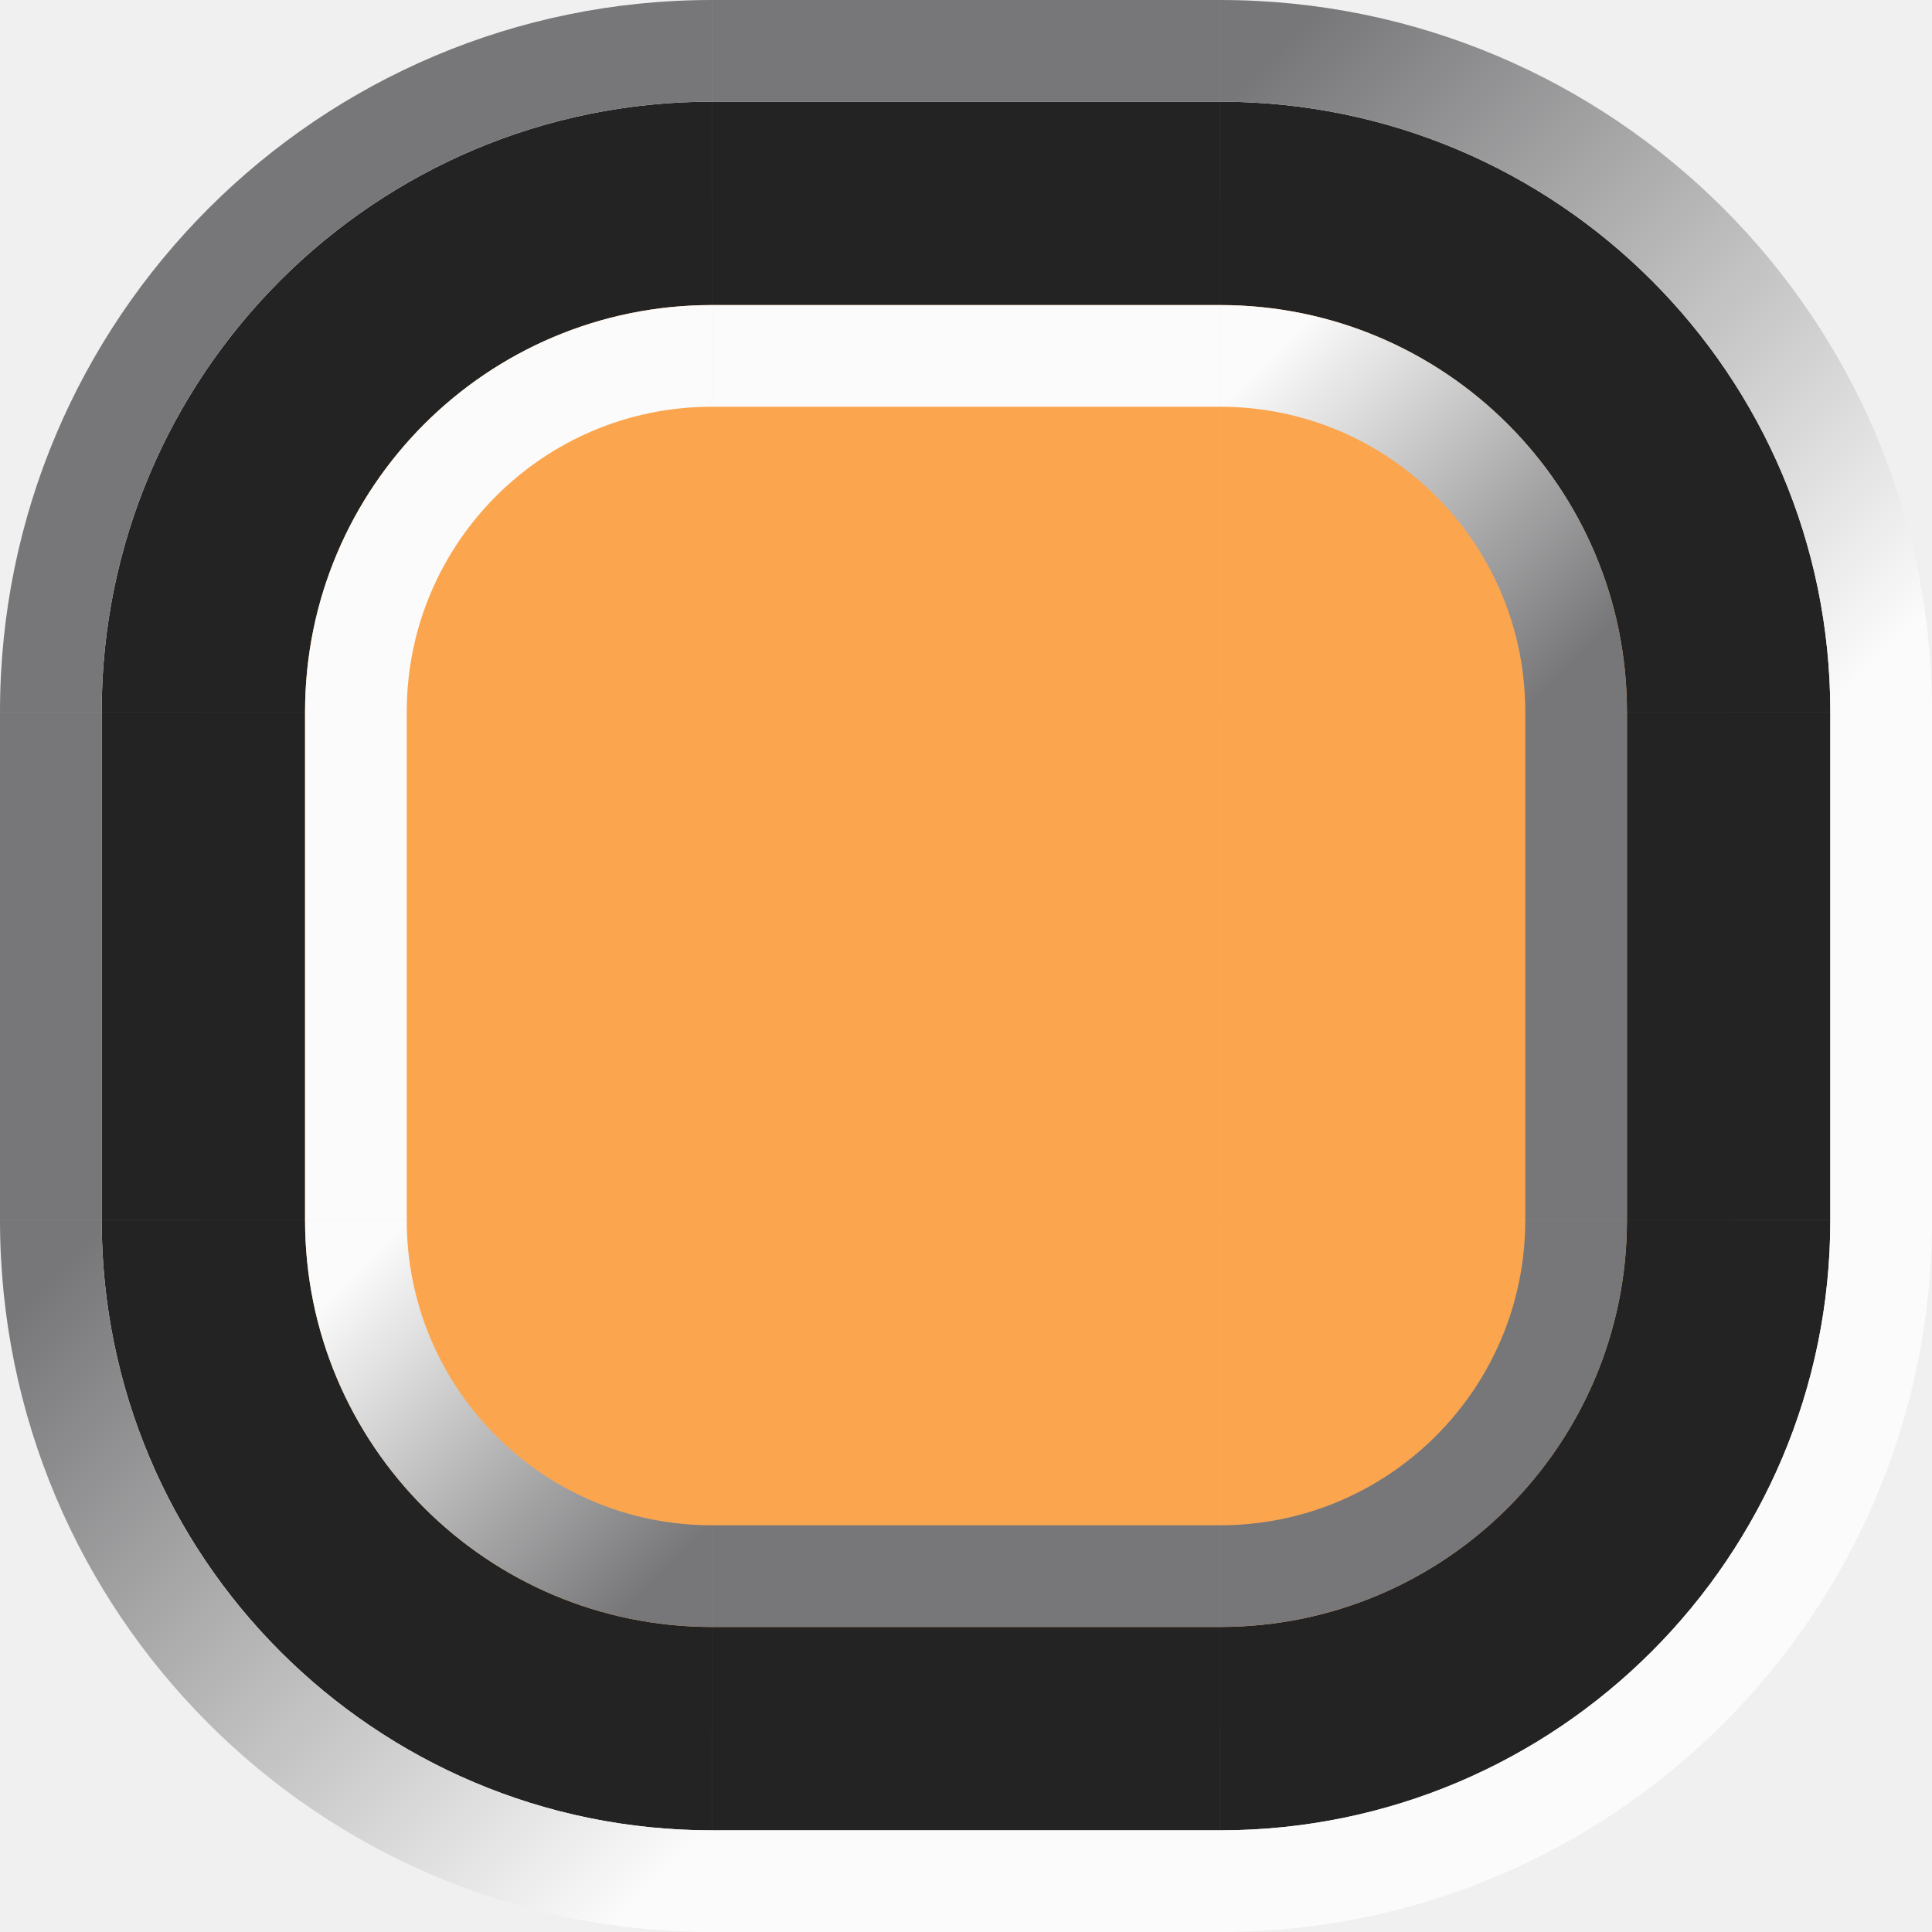
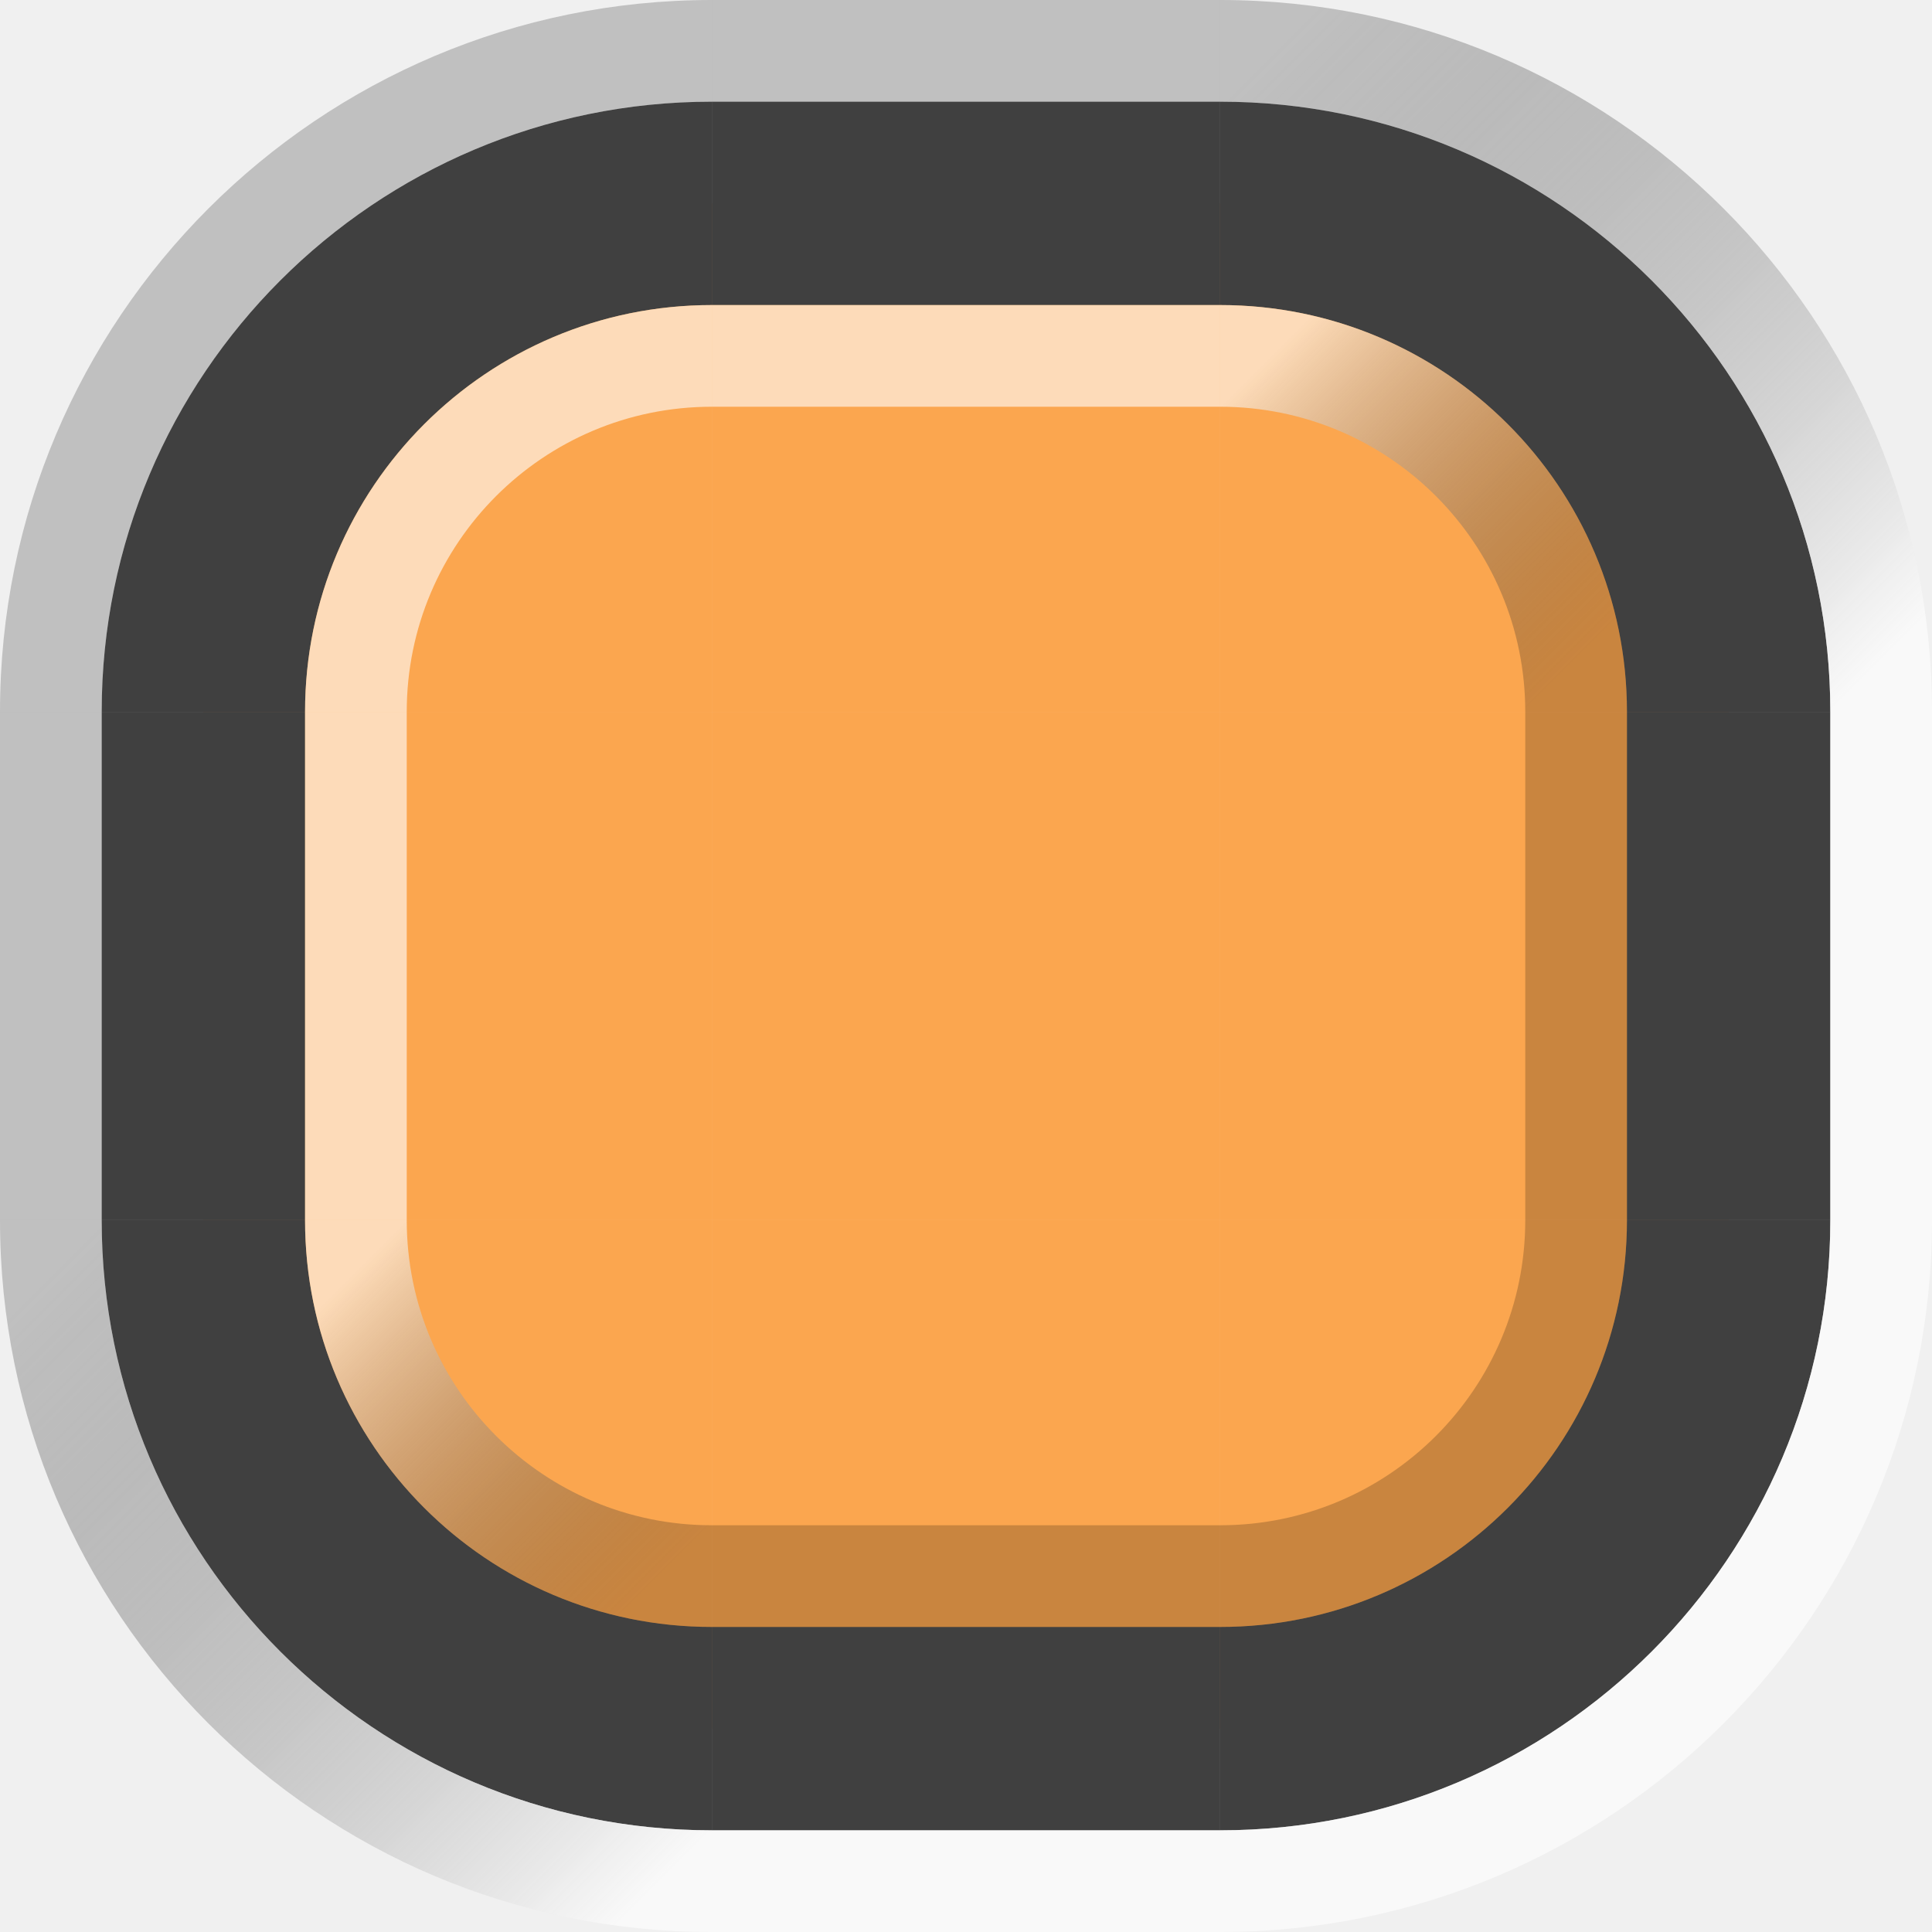
<svg xmlns="http://www.w3.org/2000/svg" xmlns:xlink="http://www.w3.org/1999/xlink" width="19" version="1.0" height="19" id="svg1406">
  <defs id="defs312">
    <linearGradient xlink:href="#linearGradient4889" id="linearGradient4891" x1="3" y1="43" x2="6" y2="46" gradientUnits="userSpaceOnUse" />
    <linearGradient id="linearGradient4889">
-       <stop style="stop-color:#fbfbfb;stop-opacity:1;" offset="0" id="stop4885" />
-       <stop style="stop-color:#777779;stop-opacity:1" offset="1" id="stop4887" />
+       <stop style="stop-color:#ffffff;stop-opacity:0.6;" offset="0" id="stop4885" />
+       <stop style="stop-color:#000000;stop-opacity:0.2" offset="1" id="stop4887" />
    </linearGradient>
    <linearGradient xlink:href="#linearGradient4889" id="linearGradient4899" x1="13" y1="33" x2="16" y2="36" gradientUnits="userSpaceOnUse" />
    <linearGradient xlink:href="#linearGradient4889" id="linearGradient5804" x1="19" y1="63" x2="13" y2="57" gradientUnits="userSpaceOnUse" gradientTransform="translate(0,-27)" />
    <linearGradient xlink:href="#linearGradient4889" id="linearGradient5796" x1="11" y1="71" x2="5" y2="65" gradientUnits="userSpaceOnUse" gradientTransform="translate(-5,-22)" />
  </defs>
  <g id="button-normal-topleft" transform="translate(1,-29)">
    <path id="path4718" d="M 6,31 A 5,5 0 0 0 1,36 H 6 Z" style="opacity:0.75;vector-effect:none;fill:#ff8000;fill-opacity:1;stroke:none;stroke-width:0.783;stroke-linecap:square;stroke-linejoin:miter;stroke-miterlimit:8.3;stroke-dasharray:none;stroke-dashoffset:0;stroke-opacity:1;marker:none" />
    <path style="opacity:0.1;vector-effect:none;fill:#ffffff;fill-opacity:1;stroke:none;stroke-width:0.783;stroke-linecap:square;stroke-linejoin:miter;stroke-miterlimit:8.3;stroke-dasharray:none;stroke-dashoffset:0;stroke-opacity:1;marker:none" d="M 6,31 A 5,5 0 0 0 1,36 H 6 Z" id="path3226" />
-     <path id="path4521" d="M 6,30 A 6,6 0 0 0 0,36 H 2 A 4,4 0 0 1 6,32 Z" style="opacity:1;vector-effect:none;fill:#232323;fill-opacity:1;stroke:none;stroke-width:0.783;stroke-linecap:square;stroke-linejoin:miter;stroke-miterlimit:8.3;stroke-dasharray:none;stroke-dashoffset:0;stroke-opacity:1;marker:none" />
-     <path id="path4523" d="M 6,32 A 4,4 0 0 0 2,36 H 3 A 3,3 0 0 1 6,33 Z" style="opacity:1;vector-effect:none;fill:#fbfbfb;fill-opacity:1;stroke:none;stroke-width:0.783;stroke-linecap:square;stroke-linejoin:miter;stroke-miterlimit:8.3;stroke-dasharray:none;stroke-dashoffset:0;stroke-opacity:1;marker:none" />
-     <path style="opacity:1;vector-effect:none;fill:#777779;fill-opacity:1;stroke:none;stroke-width:0.783;stroke-linecap:square;stroke-linejoin:miter;stroke-miterlimit:8.3;stroke-dasharray:none;stroke-dashoffset:0;stroke-opacity:1;marker:none" d="m 6,29 a 7,7 0 0 0 -7,7 h 1 a 6,6 0 0 1 6,-6 z" id="path5672-7" />
+     <path id="path4521" d="M 6,30 A 6,6 0 0 0 0,36 H 2 A 4,4 0 0 1 6,32 Z" style="opacity:1;vector-effect:none;fill:#404040;fill-opacity:1;stroke:none;stroke-width:0.783;stroke-linecap:square;stroke-linejoin:miter;stroke-miterlimit:8.3;stroke-dasharray:none;stroke-dashoffset:0;stroke-opacity:1;marker:none" />
+     <path id="path4523" d="M 6,32 A 4,4 0 0 0 2,36 H 3 A 3,3 0 0 1 6,33 Z" style="opacity:1;vector-effect:none;fill:#ffffff;fill-opacity:0.6;stroke:none;stroke-width:0.783;stroke-linecap:square;stroke-linejoin:miter;stroke-miterlimit:8.3;stroke-dasharray:none;stroke-dashoffset:0;stroke-opacity:1;marker:none" />
+     <path style="opacity:1;vector-effect:none;fill:#000000;fill-opacity:0.2;stroke:none;stroke-width:0.783;stroke-linecap:square;stroke-linejoin:miter;stroke-miterlimit:8.3;stroke-dasharray:none;stroke-dashoffset:0;stroke-opacity:1;marker:none" d="m 6,29 a 7,7 0 0 0 -7,7 h 1 a 6,6 0 0 1 6,-6 z" id="path5672-7" />
  </g>
  <g id="button-normal-topright" transform="translate(-1,-29)">
    <path id="path4718-2" d="m 13,31 v 5 h 5 a 5,5 0 0 0 -5,-5 z" style="opacity:0.75;vector-effect:none;fill:#ff8000;fill-opacity:1;stroke:none;stroke-width:0.783;stroke-linecap:square;stroke-linejoin:miter;stroke-miterlimit:8.3;stroke-dasharray:none;stroke-dashoffset:0;stroke-opacity:1;marker:none" />
    <path style="opacity:0.1;vector-effect:none;fill:#ffffff;fill-opacity:1;stroke:none;stroke-width:0.783;stroke-linecap:square;stroke-linejoin:miter;stroke-miterlimit:8.3;stroke-dasharray:none;stroke-dashoffset:0;stroke-opacity:1;marker:none" d="m 13,31 v 5 h 5 a 5,5 0 0 0 -5,-5 z" id="path3228" />
-     <path id="path4521-6" d="m 13,30 v 2 a 4,4 0 0 1 4,4 h 2 a 6,6 0 0 0 -6,-6 z" style="opacity:1;vector-effect:none;fill:#232323;fill-opacity:1;stroke:none;stroke-width:0.783;stroke-linecap:square;stroke-linejoin:miter;stroke-miterlimit:8.3;stroke-dasharray:none;stroke-dashoffset:0;stroke-opacity:1;marker:none" />
+     <path id="path4521-6" d="m 13,30 v 2 a 4,4 0 0 1 4,4 h 2 a 6,6 0 0 0 -6,-6 z" style="opacity:1;vector-effect:none;fill:#404040;fill-opacity:1;stroke:none;stroke-width:0.783;stroke-linecap:square;stroke-linejoin:miter;stroke-miterlimit:8.3;stroke-dasharray:none;stroke-dashoffset:0;stroke-opacity:1;marker:none" />
    <path id="path4523-2" d="m 13,32 v 1 a 3,3 0 0 1 3,3 h 1 a 4,4 0 0 0 -4,-4 z" style="opacity:1;vector-effect:none;fill:url(#linearGradient4899);fill-opacity:1;stroke:none;stroke-width:0.783;stroke-linecap:square;stroke-linejoin:miter;stroke-miterlimit:8.3;stroke-dasharray:none;stroke-dashoffset:0;stroke-opacity:1;marker:none" />
    <path style="opacity:1;vector-effect:none;fill:url(#linearGradient5804);fill-opacity:1;stroke:none;stroke-width:0.783;stroke-linecap:square;stroke-linejoin:miter;stroke-miterlimit:8.3;stroke-dasharray:none;stroke-dashoffset:0;stroke-opacity:1;marker:none" d="m 13,29 v 1 a 6,6 0 0 1 6,6 h 1 a 7,7 0 0 0 -7,-7 z" id="path5672-6" />
  </g>
  <g id="button-normal-bottomleft" transform="translate(1,-31)">
    <path id="path4718-3" d="m 1,43 a 5,5 0 0 0 5,5 v -5 z" style="opacity:0.75;vector-effect:none;fill:#ff8000;fill-opacity:1;stroke:none;stroke-width:0.783;stroke-linecap:square;stroke-linejoin:miter;stroke-miterlimit:8.3;stroke-dasharray:none;stroke-dashoffset:0;stroke-opacity:1;marker:none" />
    <path style="opacity:0.1;vector-effect:none;fill:#ffffff;fill-opacity:1;stroke:none;stroke-width:0.783;stroke-linecap:square;stroke-linejoin:miter;stroke-miterlimit:8.3;stroke-dasharray:none;stroke-dashoffset:0;stroke-opacity:1;marker:none" d="m 1,43 a 5,5 0 0 0 5,5 v -5 z" id="path3230" />
-     <path id="path4521-1" d="m 0,43 a 6,6 0 0 0 6,6 V 47 A 4,4 0 0 1 2,43 Z" style="opacity:1;vector-effect:none;fill:#232323;fill-opacity:1;stroke:none;stroke-width:0.783;stroke-linecap:square;stroke-linejoin:miter;stroke-miterlimit:8.3;stroke-dasharray:none;stroke-dashoffset:0;stroke-opacity:1;marker:none" />
+     <path id="path4521-1" d="m 0,43 a 6,6 0 0 0 6,6 V 47 A 4,4 0 0 1 2,43 Z" style="opacity:1;vector-effect:none;fill:#404040;fill-opacity:1;stroke:none;stroke-width:0.783;stroke-linecap:square;stroke-linejoin:miter;stroke-miterlimit:8.3;stroke-dasharray:none;stroke-dashoffset:0;stroke-opacity:1;marker:none" />
    <path id="path4523-27" d="m 2,43 a 4,4 0 0 0 4,4 V 46 A 3,3 0 0 1 3,43 Z" style="opacity:1;vector-effect:none;fill:url(#linearGradient4891);fill-opacity:1;stroke:none;stroke-width:0.783;stroke-linecap:square;stroke-linejoin:miter;stroke-miterlimit:8.3;stroke-dasharray:none;stroke-dashoffset:0;stroke-opacity:1;marker:none" />
    <path style="opacity:1;vector-effect:none;fill:url(#linearGradient5796);fill-opacity:1;stroke:none;stroke-width:0.783;stroke-linecap:square;stroke-linejoin:miter;stroke-miterlimit:8.3;stroke-dasharray:none;stroke-dashoffset:0;stroke-opacity:1;marker:none" d="m -1,43 a 7,7 0 0 0 7,7 V 49 A 6,6 0 0 1 0,43 Z" id="path5672-2" />
  </g>
  <g id="button-normal-bottomright" transform="translate(-1,-31)">
    <path id="path4718-7" d="m 13,43 v 5 a 5,5 0 0 0 5,-5 z" style="opacity:0.75;vector-effect:none;fill:#ff8000;fill-opacity:1;stroke:none;stroke-width:0.783;stroke-linecap:square;stroke-linejoin:miter;stroke-miterlimit:8.3;stroke-dasharray:none;stroke-dashoffset:0;stroke-opacity:1;marker:none" />
    <path style="opacity:0.1;vector-effect:none;fill:#ffffff;fill-opacity:1;stroke:none;stroke-width:0.783;stroke-linecap:square;stroke-linejoin:miter;stroke-miterlimit:8.3;stroke-dasharray:none;stroke-dashoffset:0;stroke-opacity:1;marker:none" d="m 13,43 v 5 a 5,5 0 0 0 5,-5 z" id="path3232" />
-     <path id="path4521-9" d="m 17,43 a 4,4 0 0 1 -4,4 v 2 a 6,6 0 0 0 6,-6 z" style="opacity:1;vector-effect:none;fill:#232323;fill-opacity:1;stroke:none;stroke-width:0.783;stroke-linecap:square;stroke-linejoin:miter;stroke-miterlimit:8.3;stroke-dasharray:none;stroke-dashoffset:0;stroke-opacity:1;marker:none" />
-     <path id="path4523-3" d="m 16,43 a 3,3 0 0 1 -3,3 v 1 a 4,4 0 0 0 4,-4 z" style="opacity:1;vector-effect:none;fill:#777779;fill-opacity:1;stroke:none;stroke-width:0.783;stroke-linecap:square;stroke-linejoin:miter;stroke-miterlimit:8.3;stroke-dasharray:none;stroke-dashoffset:0;stroke-opacity:1;marker:none" />
-     <path style="opacity:1;vector-effect:none;fill:#fbfbfb;fill-opacity:1;stroke:none;stroke-width:0.783;stroke-linecap:square;stroke-linejoin:miter;stroke-miterlimit:8.3;stroke-dasharray:none;stroke-dashoffset:0;stroke-opacity:1;marker:none" d="m 19,43 a 6,6 0 0 1 -6,6 v 1 a 7,7 0 0 0 7,-7 z" id="path5672-61" />
+     <path id="path4521-9" d="m 17,43 a 4,4 0 0 1 -4,4 v 2 a 6,6 0 0 0 6,-6 z" style="opacity:1;vector-effect:none;fill:#404040;fill-opacity:1;stroke:none;stroke-width:0.783;stroke-linecap:square;stroke-linejoin:miter;stroke-miterlimit:8.3;stroke-dasharray:none;stroke-dashoffset:0;stroke-opacity:1;marker:none" />
+     <path id="path4523-3" d="m 16,43 a 3,3 0 0 1 -3,3 v 1 a 4,4 0 0 0 4,-4 z" style="opacity:1;vector-effect:none;fill:#000000;fill-opacity:0.2;stroke:none;stroke-width:0.783;stroke-linecap:square;stroke-linejoin:miter;stroke-miterlimit:8.3;stroke-dasharray:none;stroke-dashoffset:0;stroke-opacity:1;marker:none" />
+     <path style="opacity:1;vector-effect:none;fill:#ffffff;fill-opacity:0.6;stroke:none;stroke-width:0.783;stroke-linecap:square;stroke-linejoin:miter;stroke-miterlimit:8.3;stroke-dasharray:none;stroke-dashoffset:0;stroke-opacity:1;marker:none" d="m 19,43 a 6,6 0 0 1 -6,6 v 1 a 7,7 0 0 0 7,-7 z" id="path5672-61" />
  </g>
  <g id="button-normal-top" transform="translate(0,-29)">
    <rect y="31" x="7" height="5" width="5" id="rect4780" style="opacity:0.75;vector-effect:none;fill:#ff8000;fill-opacity:1;stroke:none;stroke-width:0.783;stroke-linecap:square;stroke-linejoin:miter;stroke-miterlimit:8.3;stroke-dasharray:none;stroke-dashoffset:0;stroke-opacity:1;marker:none" />
    <rect style="opacity:0.1;vector-effect:none;fill:#ffffff;fill-opacity:1;stroke:none;stroke-width:0.783;stroke-linecap:square;stroke-linejoin:miter;stroke-miterlimit:8.3;stroke-dasharray:none;stroke-dashoffset:0;stroke-opacity:1;marker:none" id="rect3234" width="5" height="5" x="7" y="31" />
-     <rect y="30" x="7" height="2" width="5" id="rect4817" style="opacity:1;vector-effect:none;fill:#232323;fill-opacity:1;stroke:none;stroke-width:0.783;stroke-linecap:square;stroke-linejoin:miter;stroke-miterlimit:8.3;stroke-dasharray:none;stroke-dashoffset:0;stroke-opacity:1;marker:none" />
-     <rect y="32" x="7" height="1" width="5" id="rect4851" style="opacity:1;vector-effect:none;fill:#fbfbfb;fill-opacity:1;stroke:none;stroke-width:0.783;stroke-linecap:square;stroke-linejoin:miter;stroke-miterlimit:8.3;stroke-dasharray:none;stroke-dashoffset:0;stroke-opacity:1;marker:none" />
-     <rect y="29" x="7" height="1" width="5" id="rect4851-1-1" style="opacity:1;vector-effect:none;fill:#777779;fill-opacity:1;stroke:none;stroke-width:0.783;stroke-linecap:square;stroke-linejoin:miter;stroke-miterlimit:8.3;stroke-dasharray:none;stroke-dashoffset:0;stroke-opacity:1;marker:none" />
+     <rect y="30" x="7" height="2" width="5" id="rect4817" style="opacity:1;vector-effect:none;fill:#404040;fill-opacity:1;stroke:none;stroke-width:0.783;stroke-linecap:square;stroke-linejoin:miter;stroke-miterlimit:8.3;stroke-dasharray:none;stroke-dashoffset:0;stroke-opacity:1;marker:none" />
+     <rect y="32" x="7" height="1" width="5" id="rect4851" style="opacity:1;vector-effect:none;fill:#ffffff;fill-opacity:0.6;stroke:none;stroke-width:0.783;stroke-linecap:square;stroke-linejoin:miter;stroke-miterlimit:8.3;stroke-dasharray:none;stroke-dashoffset:0;stroke-opacity:1;marker:none" />
+     <rect y="29" x="7" height="1" width="5" id="rect4851-1-1" style="opacity:1;vector-effect:none;fill:#000000;fill-opacity:0.2;stroke:none;stroke-width:0.783;stroke-linecap:square;stroke-linejoin:miter;stroke-miterlimit:8.3;stroke-dasharray:none;stroke-dashoffset:0;stroke-opacity:1;marker:none" />
  </g>
  <g id="button-normal-bottom" transform="translate(0,-31)">
    <rect y="43" x="7" height="5" width="5" id="rect4780-7" style="opacity:0.75;vector-effect:none;fill:#ff8000;fill-opacity:1;stroke:none;stroke-width:0.783;stroke-linecap:square;stroke-linejoin:miter;stroke-miterlimit:8.3;stroke-dasharray:none;stroke-dashoffset:0;stroke-opacity:1;marker:none" />
    <rect style="opacity:0.1;vector-effect:none;fill:#ffffff;fill-opacity:1;stroke:none;stroke-width:0.783;stroke-linecap:square;stroke-linejoin:miter;stroke-miterlimit:8.3;stroke-dasharray:none;stroke-dashoffset:0;stroke-opacity:1;marker:none" id="rect3236" width="5" height="5" x="7" y="43" />
-     <rect y="47" x="7" height="2" width="5" id="rect4817-3" style="opacity:1;vector-effect:none;fill:#232323;fill-opacity:1;stroke:none;stroke-width:0.783;stroke-linecap:square;stroke-linejoin:miter;stroke-miterlimit:8.3;stroke-dasharray:none;stroke-dashoffset:0;stroke-opacity:1;marker:none" />
-     <rect y="46" x="7" height="1" width="5" id="rect4851-1" style="opacity:1;vector-effect:none;fill:#777779;fill-opacity:1;stroke:none;stroke-width:0.783;stroke-linecap:square;stroke-linejoin:miter;stroke-miterlimit:8.3;stroke-dasharray:none;stroke-dashoffset:0;stroke-opacity:1;marker:none" />
-     <rect y="49" x="7" height="1" width="5" id="rect4851-9" style="opacity:1;vector-effect:none;fill:#fbfbfb;fill-opacity:1;stroke:none;stroke-width:0.783;stroke-linecap:square;stroke-linejoin:miter;stroke-miterlimit:8.3;stroke-dasharray:none;stroke-dashoffset:0;stroke-opacity:1;marker:none" />
+     <rect y="47" x="7" height="2" width="5" id="rect4817-3" style="opacity:1;vector-effect:none;fill:#404040;fill-opacity:1;stroke:none;stroke-width:0.783;stroke-linecap:square;stroke-linejoin:miter;stroke-miterlimit:8.3;stroke-dasharray:none;stroke-dashoffset:0;stroke-opacity:1;marker:none" />
+     <rect y="46" x="7" height="1" width="5" id="rect4851-1" style="opacity:1;vector-effect:none;fill:#000000;fill-opacity:0.2;stroke:none;stroke-width:0.783;stroke-linecap:square;stroke-linejoin:miter;stroke-miterlimit:8.3;stroke-dasharray:none;stroke-dashoffset:0;stroke-opacity:1;marker:none" />
+     <rect y="49" x="7" height="1" width="5" id="rect4851-9" style="opacity:1;vector-effect:none;fill:#ffffff;fill-opacity:0.6;stroke:none;stroke-width:0.783;stroke-linecap:square;stroke-linejoin:miter;stroke-miterlimit:8.3;stroke-dasharray:none;stroke-dashoffset:0;stroke-opacity:1;marker:none" />
  </g>
  <g id="button-normal-left" transform="translate(1,-30)">
    <rect y="37" x="1" height="5" width="5" id="rect4780-2" style="opacity:0.75;vector-effect:none;fill:#ff8000;fill-opacity:1;stroke:none;stroke-width:0.783;stroke-linecap:square;stroke-linejoin:miter;stroke-miterlimit:8.3;stroke-dasharray:none;stroke-dashoffset:0;stroke-opacity:1;marker:none" />
    <rect style="opacity:0.1;vector-effect:none;fill:#ffffff;fill-opacity:1;stroke:none;stroke-width:0.783;stroke-linecap:square;stroke-linejoin:miter;stroke-miterlimit:8.3;stroke-dasharray:none;stroke-dashoffset:0;stroke-opacity:1;marker:none" id="rect3238" width="5" height="5" x="1" y="37" />
-     <rect y="37" x="0" height="5" width="2" id="rect4834" style="opacity:1;vector-effect:none;fill:#232323;fill-opacity:1;stroke:none;stroke-width:0.783;stroke-linecap:square;stroke-linejoin:miter;stroke-miterlimit:8.3;stroke-dasharray:none;stroke-dashoffset:0;stroke-opacity:1;marker:none" />
-     <rect y="37" x="2" height="5" width="1" id="rect4868" style="opacity:1;vector-effect:none;fill:#fbfbfb;fill-opacity:1;stroke:none;stroke-width:0.783;stroke-linecap:square;stroke-linejoin:miter;stroke-miterlimit:8.3;stroke-dasharray:none;stroke-dashoffset:0;stroke-opacity:1;marker:none" />
-     <rect y="37" x="-1" height="5" width="1" id="rect4868-2-0" style="opacity:1;vector-effect:none;fill:#777779;fill-opacity:1;stroke:none;stroke-width:0.783;stroke-linecap:square;stroke-linejoin:miter;stroke-miterlimit:8.3;stroke-dasharray:none;stroke-dashoffset:0;stroke-opacity:1;marker:none" />
+     <rect y="37" x="0" height="5" width="2" id="rect4834" style="opacity:1;vector-effect:none;fill:#404040;fill-opacity:1;stroke:none;stroke-width:0.783;stroke-linecap:square;stroke-linejoin:miter;stroke-miterlimit:8.3;stroke-dasharray:none;stroke-dashoffset:0;stroke-opacity:1;marker:none" />
+     <rect y="37" x="2" height="5" width="1" id="rect4868" style="opacity:1;vector-effect:none;fill:#ffffff;fill-opacity:0.6;stroke:none;stroke-width:0.783;stroke-linecap:square;stroke-linejoin:miter;stroke-miterlimit:8.3;stroke-dasharray:none;stroke-dashoffset:0;stroke-opacity:1;marker:none" />
+     <rect y="37" x="-1" height="5" width="1" id="rect4868-2-0" style="opacity:1;vector-effect:none;fill:#000000;fill-opacity:0.2;stroke:none;stroke-width:0.783;stroke-linecap:square;stroke-linejoin:miter;stroke-miterlimit:8.3;stroke-dasharray:none;stroke-dashoffset:0;stroke-opacity:1;marker:none" />
  </g>
  <g id="button-normal-right" transform="translate(-1,-30)">
    <rect y="37" x="13" height="5" width="5" id="rect4780-9" style="opacity:0.75;vector-effect:none;fill:#ff8000;fill-opacity:1;stroke:none;stroke-width:0.783;stroke-linecap:square;stroke-linejoin:miter;stroke-miterlimit:8.3;stroke-dasharray:none;stroke-dashoffset:0;stroke-opacity:1;marker:none" />
    <rect style="opacity:0.1;vector-effect:none;fill:#ffffff;fill-opacity:1;stroke:none;stroke-width:0.783;stroke-linecap:square;stroke-linejoin:miter;stroke-miterlimit:8.3;stroke-dasharray:none;stroke-dashoffset:0;stroke-opacity:1;marker:none" id="rect3240" width="5" height="5" x="13" y="37" />
-     <rect y="37" x="17" height="5" width="2" id="rect4834-6" style="opacity:1;vector-effect:none;fill:#232323;fill-opacity:1;stroke:none;stroke-width:0.783;stroke-linecap:square;stroke-linejoin:miter;stroke-miterlimit:8.3;stroke-dasharray:none;stroke-dashoffset:0;stroke-opacity:1;marker:none" />
-     <rect y="37" x="16" height="5" width="1" id="rect4868-2" style="opacity:1;vector-effect:none;fill:#777779;fill-opacity:1;stroke:none;stroke-width:0.783;stroke-linecap:square;stroke-linejoin:miter;stroke-miterlimit:8.3;stroke-dasharray:none;stroke-dashoffset:0;stroke-opacity:1;marker:none" />
-     <rect y="37" x="19" height="5" width="1" id="rect4868-27" style="opacity:1;vector-effect:none;fill:#fbfbfb;fill-opacity:1;stroke:none;stroke-width:0.783;stroke-linecap:square;stroke-linejoin:miter;stroke-miterlimit:8.3;stroke-dasharray:none;stroke-dashoffset:0;stroke-opacity:1;marker:none" />
+     <rect y="37" x="17" height="5" width="2" id="rect4834-6" style="opacity:1;vector-effect:none;fill:#404040;fill-opacity:1;stroke:none;stroke-width:0.783;stroke-linecap:square;stroke-linejoin:miter;stroke-miterlimit:8.3;stroke-dasharray:none;stroke-dashoffset:0;stroke-opacity:1;marker:none" />
+     <rect y="37" x="16" height="5" width="1" id="rect4868-2" style="opacity:1;vector-effect:none;fill:#000000;fill-opacity:0.2;stroke:none;stroke-width:0.783;stroke-linecap:square;stroke-linejoin:miter;stroke-miterlimit:8.3;stroke-dasharray:none;stroke-dashoffset:0;stroke-opacity:1;marker:none" />
+     <rect y="37" x="19" height="5" width="1" id="rect4868-27" style="opacity:1;vector-effect:none;fill:#ffffff;fill-opacity:0.6;stroke:none;stroke-width:0.783;stroke-linecap:square;stroke-linejoin:miter;stroke-miterlimit:8.3;stroke-dasharray:none;stroke-dashoffset:0;stroke-opacity:1;marker:none" />
  </g>
  <g id="button-normal">
    <rect y="7" x="7" height="5" width="5" id="button-normal_" style="opacity:0.75;vector-effect:none;fill:#ff8000;fill-opacity:1;stroke:none;stroke-width:0.783;stroke-linecap:square;stroke-linejoin:miter;stroke-miterlimit:8.3;stroke-dasharray:none;stroke-dashoffset:0;stroke-opacity:1;marker:none" />
    <rect style="opacity:0.1;vector-effect:none;fill:#ffffff;fill-opacity:1;stroke:none;stroke-width:0.783;stroke-linecap:square;stroke-linejoin:miter;stroke-miterlimit:8.3;stroke-dasharray:none;stroke-dashoffset:0;stroke-opacity:1;marker:none" id="rect3224" width="5" height="5" x="7" y="7" />
  </g>
</svg>
